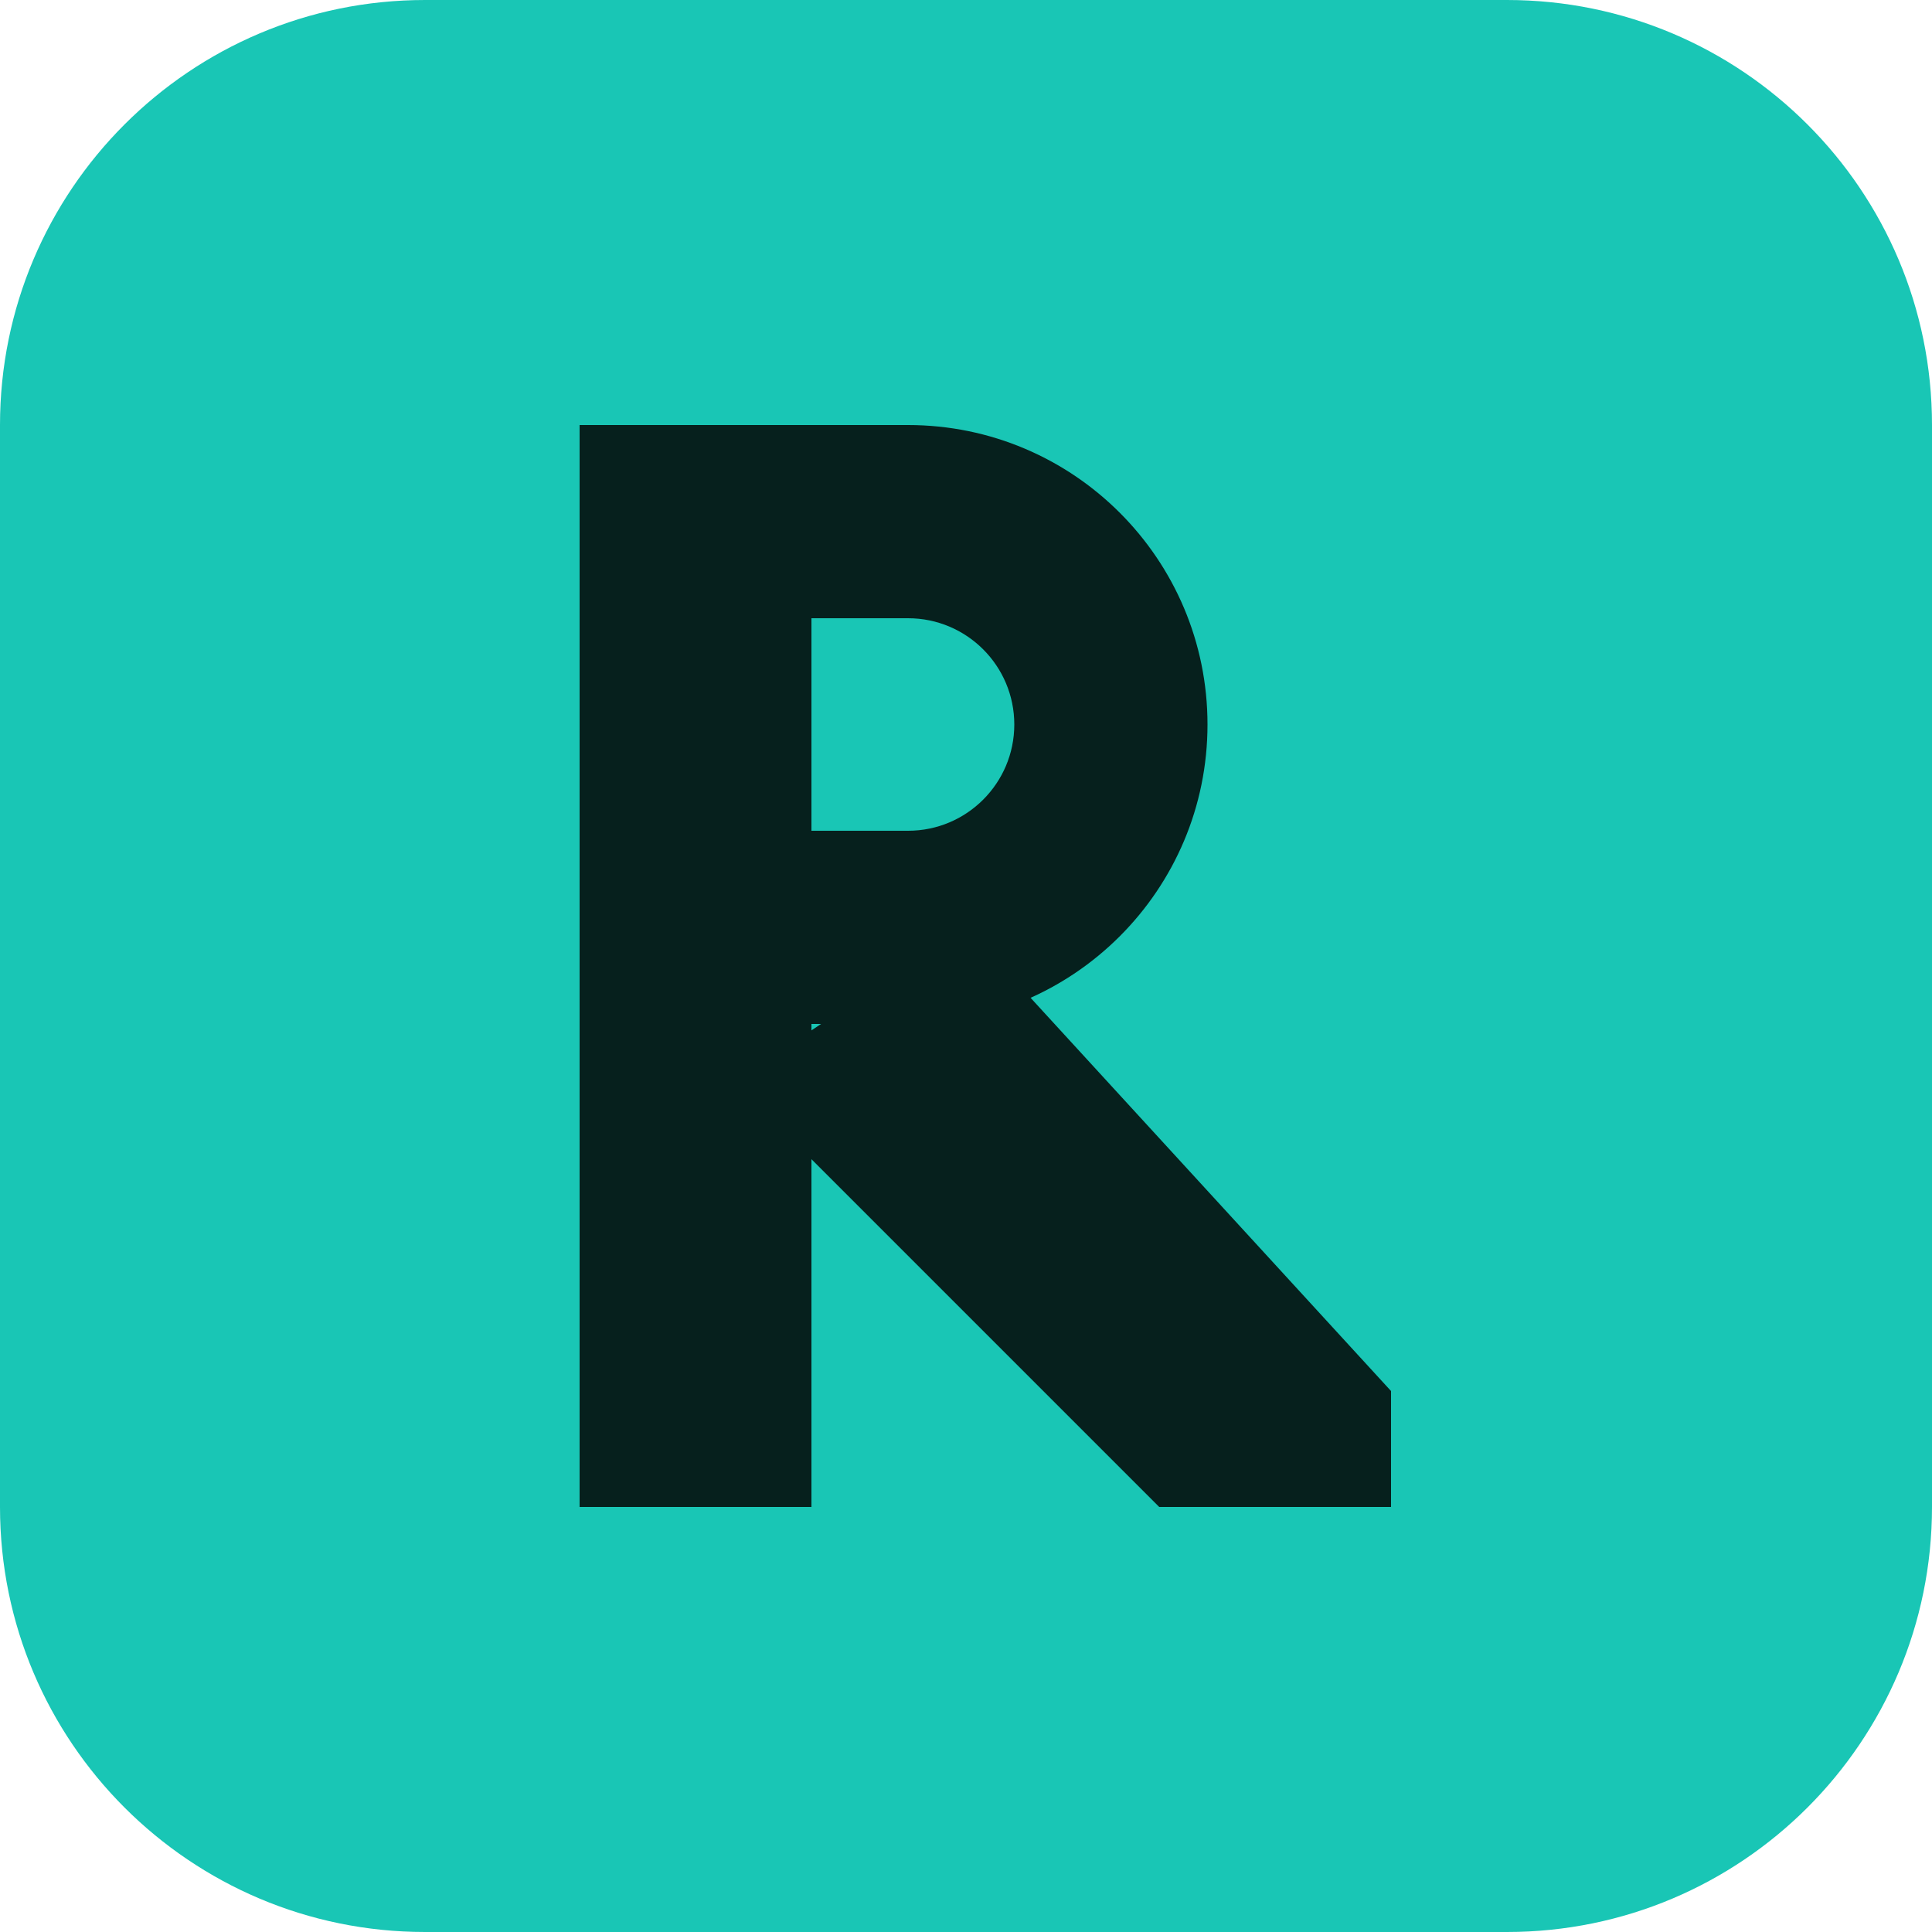
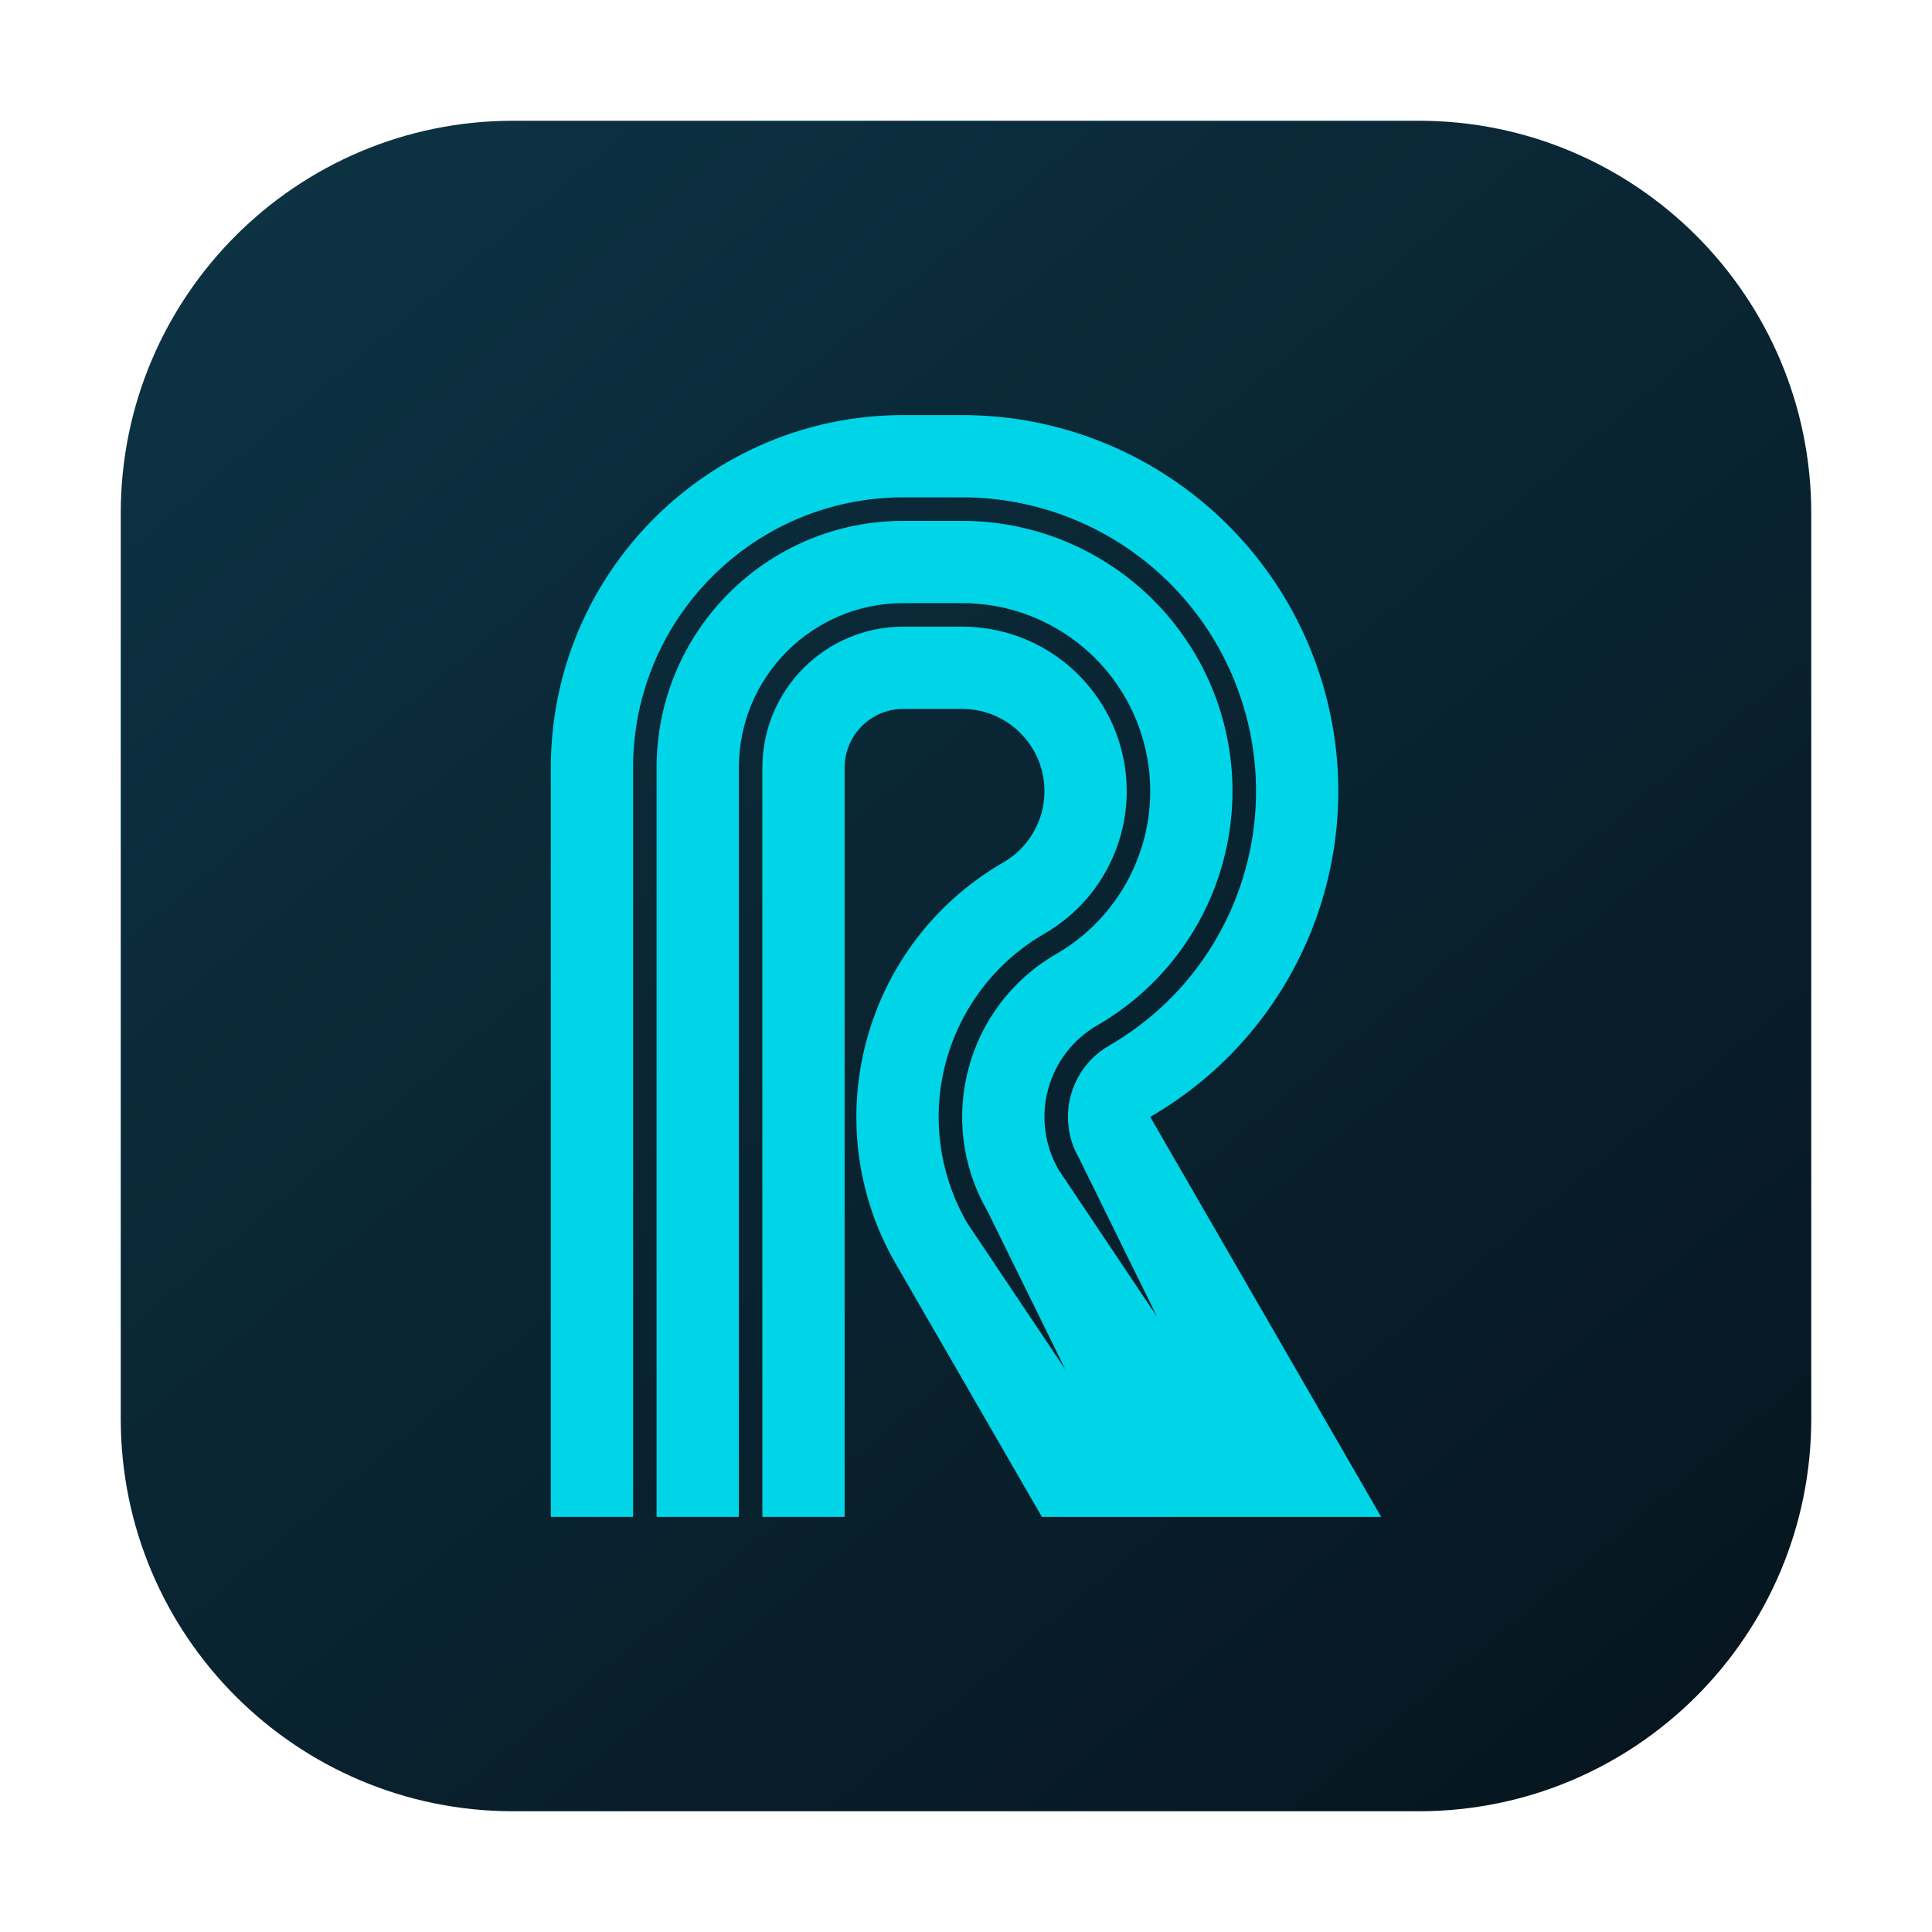
- <svg xmlns="http://www.w3.org/2000/svg" viewBox="0 0 100 100" width="128" height="128">
-   <rect width="100" height="100" rx="22" fill="#19C6B5" />
-   <g fill="#06201D">
-     <rect x="30" y="22" width="12" height="56" />
-     <path d="M30 22 H47 A15.5 15.5 0 0 1 47 53 H30 V43 H47 A5.5 5.5 0 0 0 47 32 H30 Z" />
-     <path d="M38 56 L50 48 L72 72 L72 78 L60 78 Z" />
+ <svg xmlns="http://www.w3.org/2000/svg" width="512" height="512" viewBox="0 0 512 512">
+   <defs>
+     <linearGradient id="linear-gradient-1" x1="53.15" y1="14.253" x2="458.85" y2="497.747" gradientUnits="userSpaceOnUse">
+       <stop offset="0" stop-color="#0d3445" />
+       <stop offset="1" stop-color="#06141e" />
+     </linearGradient>
+   </defs>
+   <g id="_01_Concepts" data-name="01 Concepts">
+   </g>
+   <g id="_02_08_Logos" data-name="02–08 Logos">
+   </g>
+   <g id="_04_Icon" data-name="04 Icon">
+   </g>
+   <g id="_05_App_Icon" data-name="05 App Icon">
+     <g id="App_icon_512" data-name="App icon 512">
+       <path id="Plate" d="M136 32 L376 32 C433.438 32 480 78.562 480 136 L480 376 C480 433.438 433.438 480 376 480 L136 480 C78.562 480 32 433.438 32 376 L32 136 C32 78.562 78.562 32 136 32 Z" fill="url(#linear-gradient-1)" />
+       <path id="Mark" d="M145.972 203.44 C145.972 151.847 187.819 110 239.412 110 L254.985 110 C300.096 110 339.583 140.299 351.259 183.873 C362.934 227.447 343.887 273.43 304.82 295.985 L366.028 402 L276.115 402 L237.386 334.919 C215.89 297.686 228.654 250.047 265.887 228.551 C274.433 223.617 278.599 213.558 276.045 204.026 C273.491 194.495 264.853 187.867 254.985 187.867 L239.412 187.867 C230.799 187.867 223.839 194.827 223.839 203.44 L223.839 402 L202.036 402 L202.036 203.44 C202.036 182.798 218.77 166.064 239.412 166.064 L254.985 166.064 C274.721 166.064 291.996 179.32 297.104 198.383 C302.212 217.447 293.88 237.564 276.788 247.432 C263.911 254.867 254.515 267.112 250.666 281.475 C246.818 295.837 248.833 311.14 256.267 324.017 L282.324 362.921 L261.662 320.903 C247.901 297.067 256.067 266.589 279.903 252.828 C299.437 241.55 308.96 218.558 303.123 196.771 C297.285 174.984 277.541 159.834 254.985 159.835 L239.412 159.835 C215.33 159.835 195.807 179.357 195.807 203.44 L195.807 402 L174.004 402 L174.004 203.44 C174.004 167.316 203.288 138.032 239.412 138.032 L254.985 138.032 C287.409 138.032 315.79 159.81 324.181 191.128 C332.573 222.447 318.883 255.497 290.804 271.709 C284.366 275.426 279.667 281.549 277.743 288.73 C275.819 295.911 276.826 303.563 280.544 310.001 L306.601 348.905 L285.938 306.887 C279.918 296.459 283.491 283.125 293.919 277.104 C324.44 259.483 339.321 223.558 330.199 189.516 C321.078 155.474 290.229 131.802 254.985 131.803 L239.412 131.803 C199.848 131.803 167.775 163.876 167.775 203.44 L167.775 402 L145.972 402 Z" fill="#00d5e8" />
+     </g>
+   </g>
+   <g id="_10_13_Icon_masters" data-name="10–13 Icon masters">
+   </g>
+   <g id="_09_README_Banner" data-name="09 README Banner">
+   </g>
+   <g id="_14_Brand_Guidelines" data-name="14 Brand Guidelines">
  </g>
</svg>
